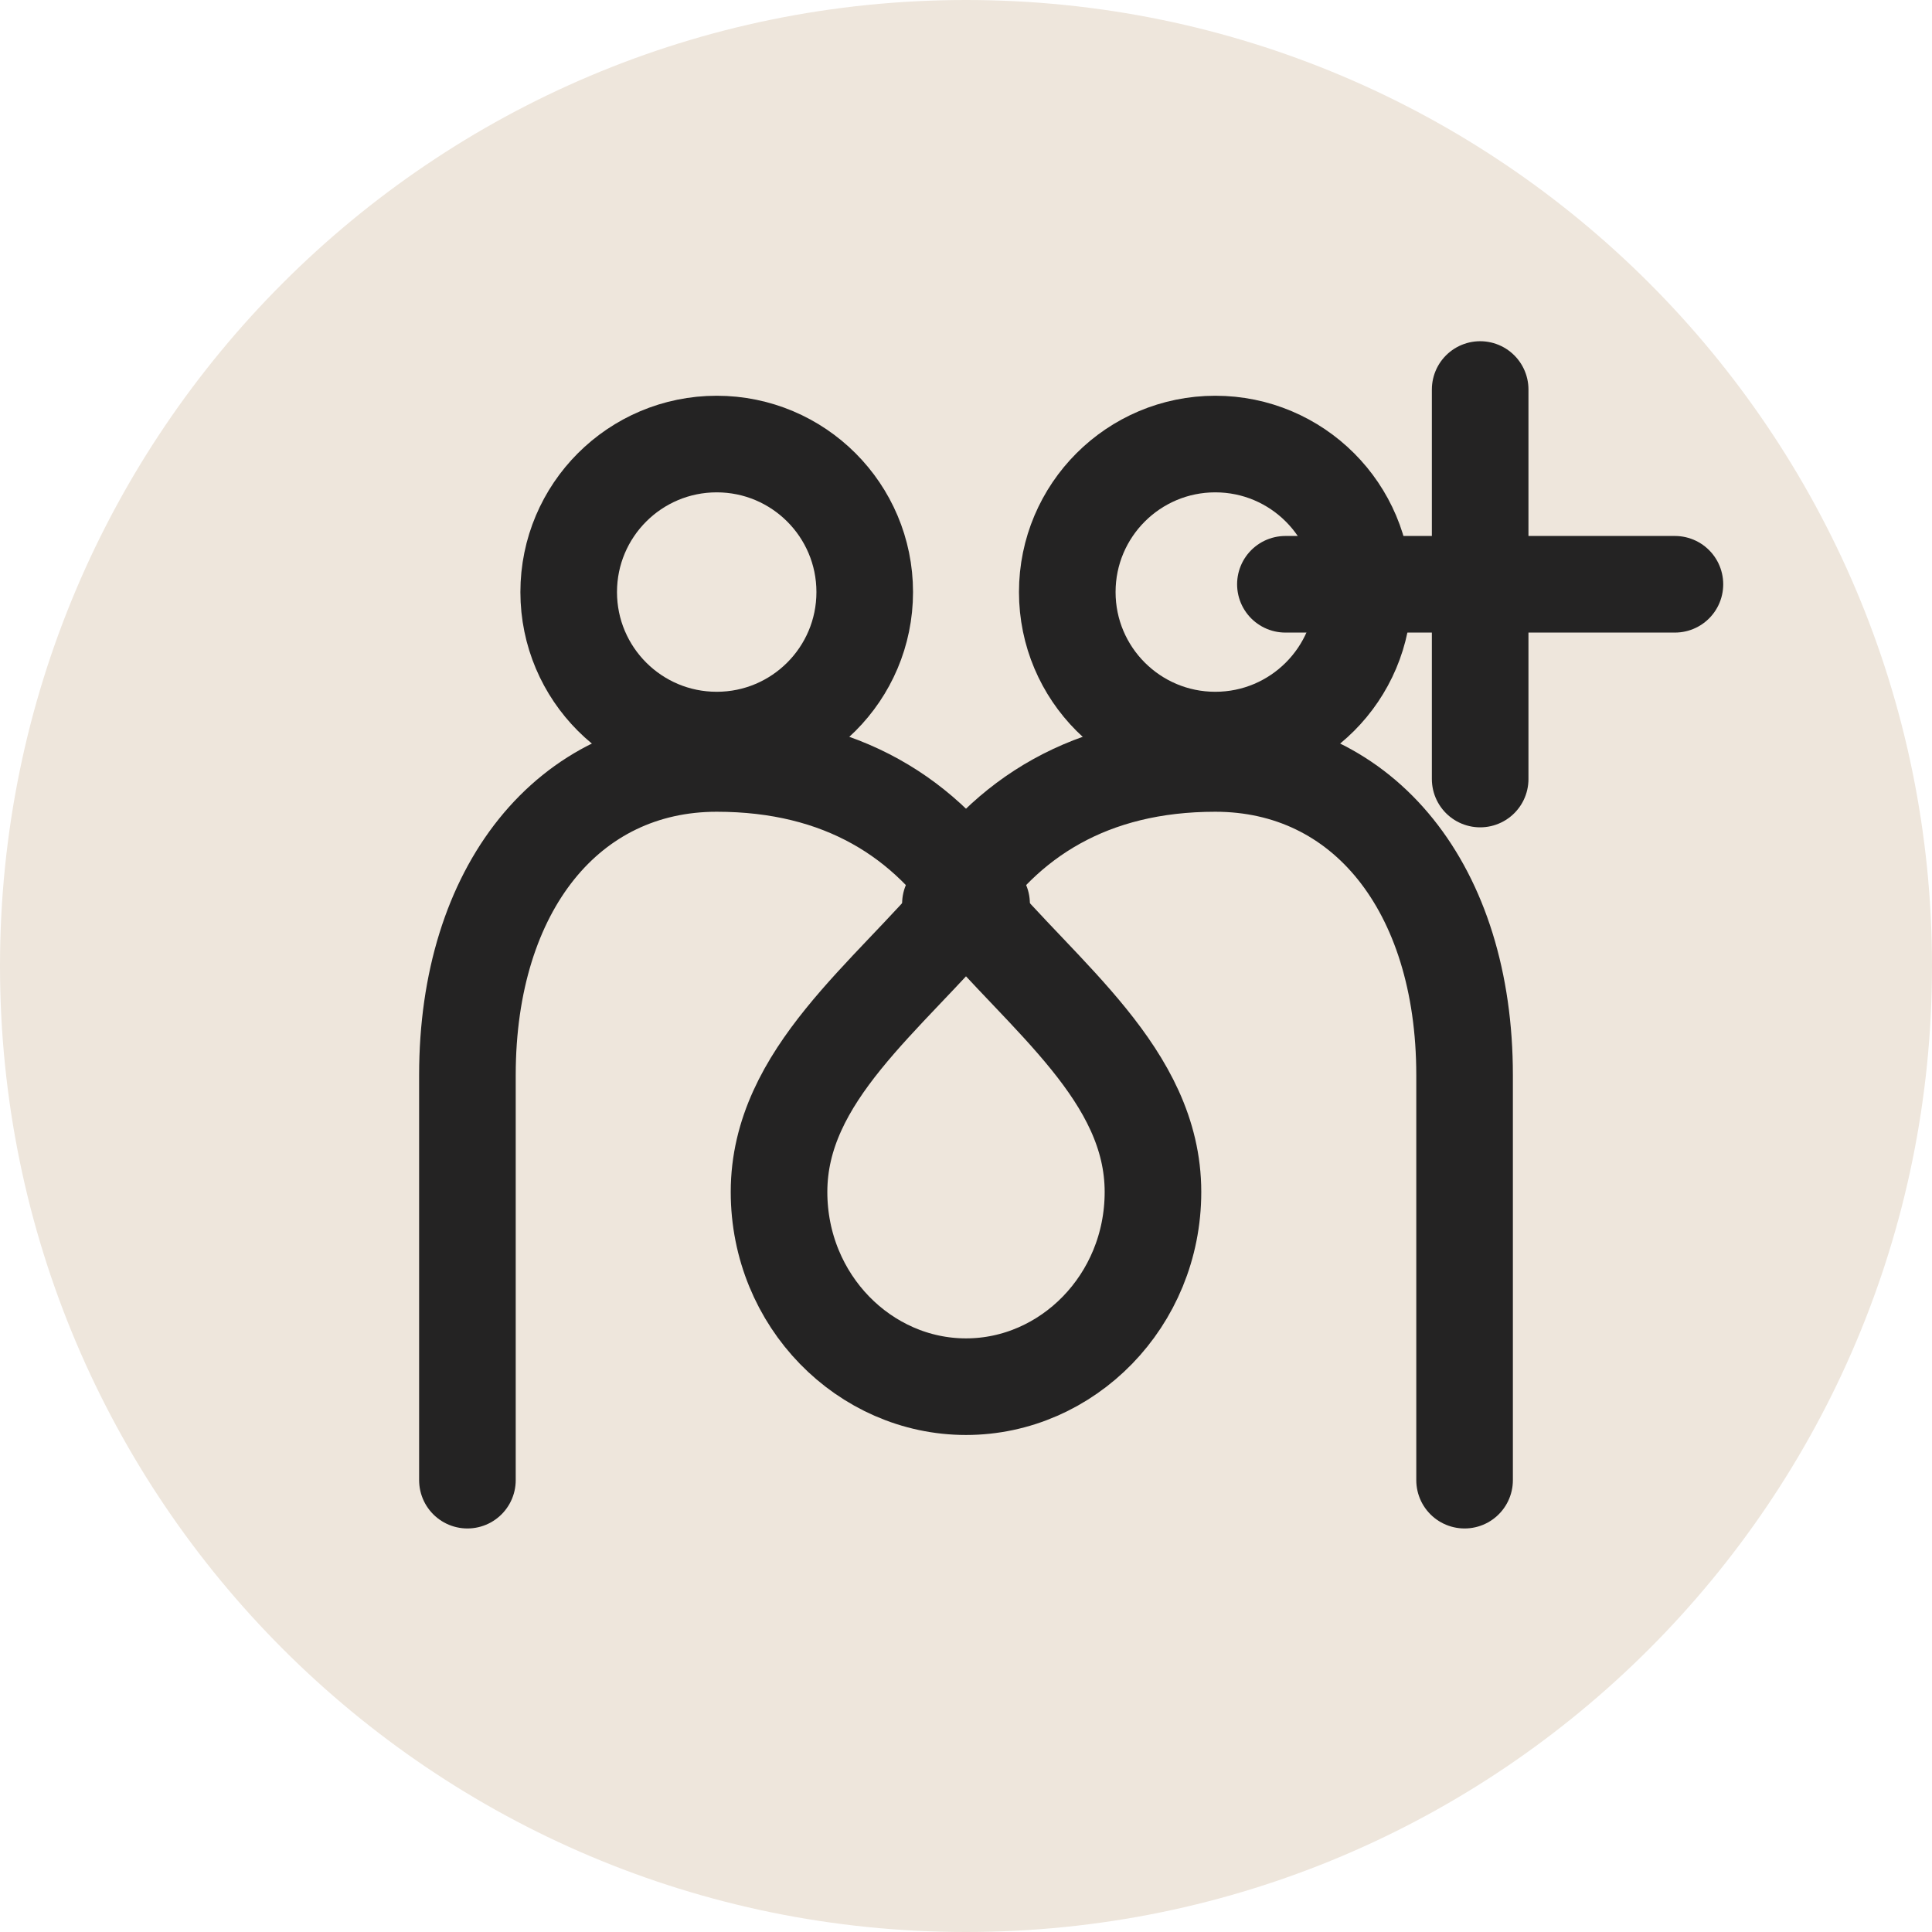
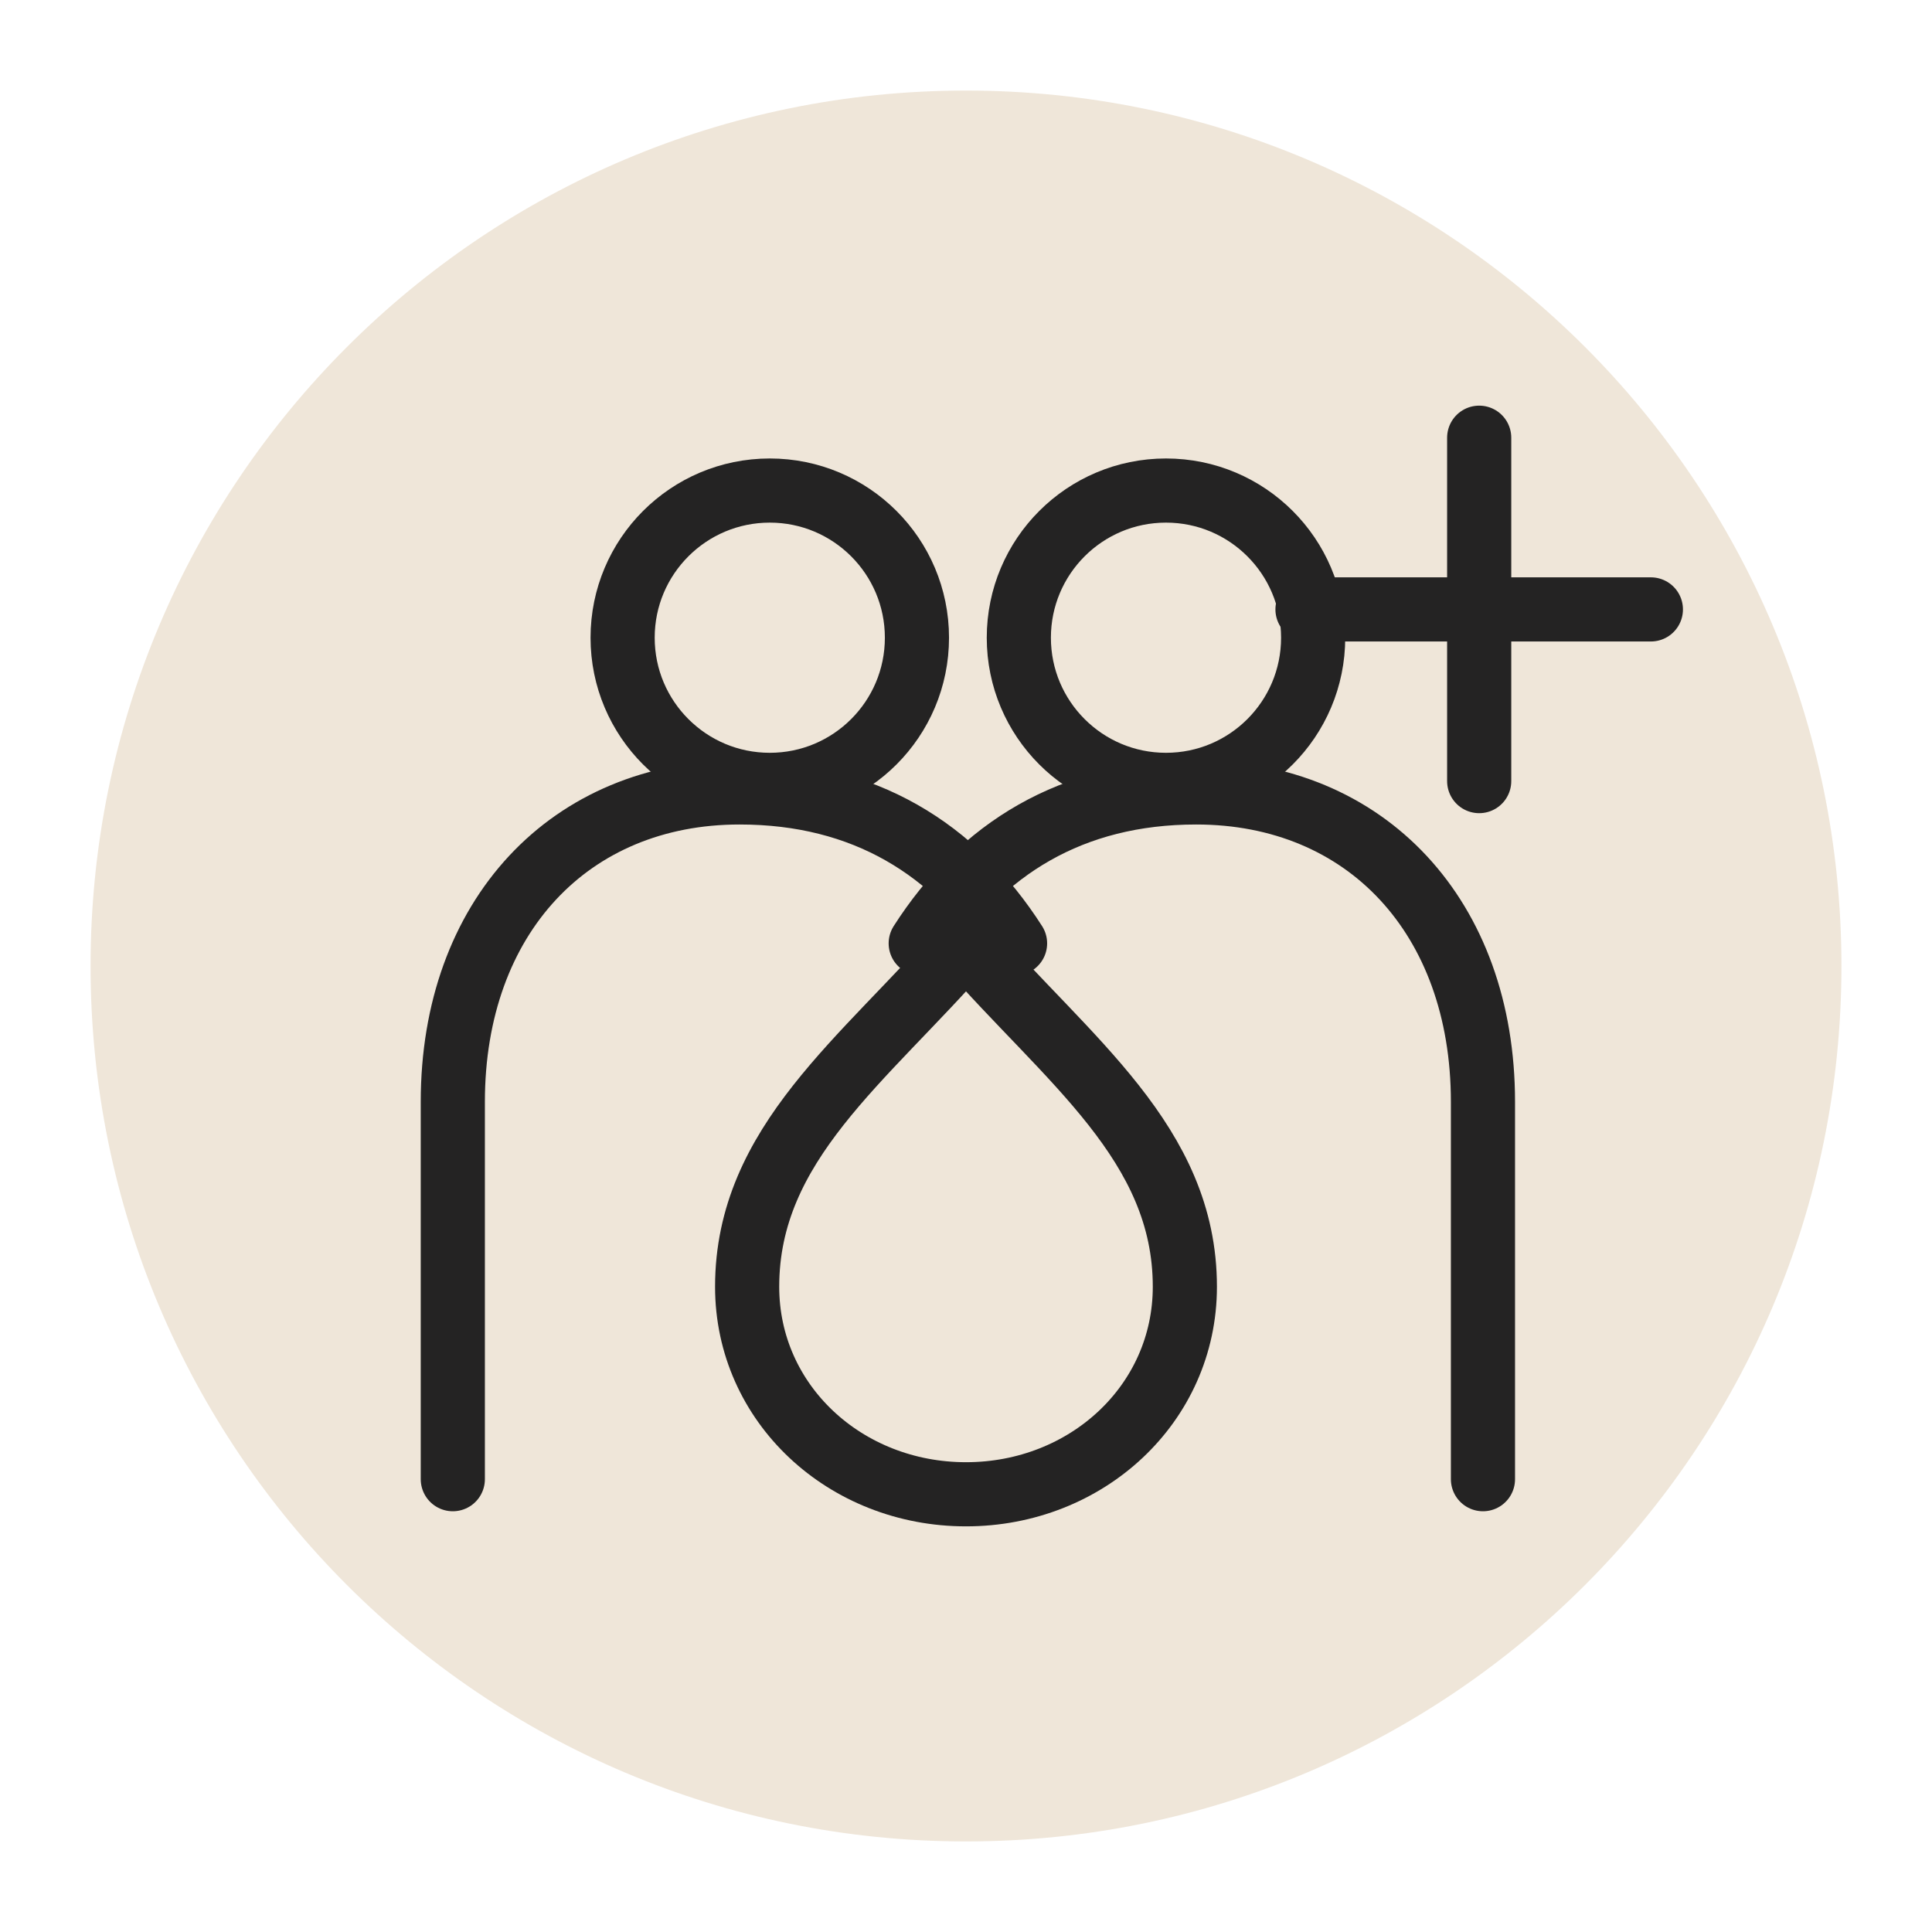
- <svg xmlns="http://www.w3.org/2000/svg" viewBox="50 50 124 124" role="img" aria-labelledby="title desc">
-   <circle cx="112" cy="112" r="62" fill="#EEE6DC" />
-   <g fill="none" stroke="#242323" stroke-width="6.2" stroke-linecap="round" stroke-linejoin="round">
-     <circle cx="96" cy="88" r="9.5" />
-     <circle cx="128" cy="88" r="9.5" />
-     <path d="M80 145V119c0-12 6.5-20 16-20 8 0 13.5 3.5 17 9" />
-     <path d="M144 145V119c0-12-6.5-20-16-20-8 0-13.5 3.5-17 9" />
-     <path d="M112 108c-5 6-12 11-12 18.5 0 7 5.5 12.5 12 12.5s12-5.5 12-12.5c0-7.5-7-12.5-12-18.5Z" />
-     <path d="M145 75v25M132.5 87.5h25" />
+ <svg xmlns="http://www.w3.org/2000/svg" viewBox="0 0 512 512" role="img" aria-labelledby="title desc">
+   <circle cx="256" cy="256" r="232" fill="#EFE6D9" />
+   <g fill="none" stroke="#242323" stroke-width="17" stroke-linecap="round" stroke-linejoin="round">
+     <circle cx="204" cy="169" r="39" />
+     <circle cx="309" cy="169" r="39" />
+     <path d="M120 392V292c0-49 31-82 76-82 33 0 57 15 73 40" />
+     <path d="M393 392V292c0-49-31-82-76-82-33 0-57 15-73 40" />
+     <path d="M256 250c-27 31-58 53-58 91 0 31 26 55 58 55s58-24 58-55c0-38-31-60-58-91Z" />
+     <path d="M392 116v91M346.5 161.5h91" />
  </g>
</svg>
